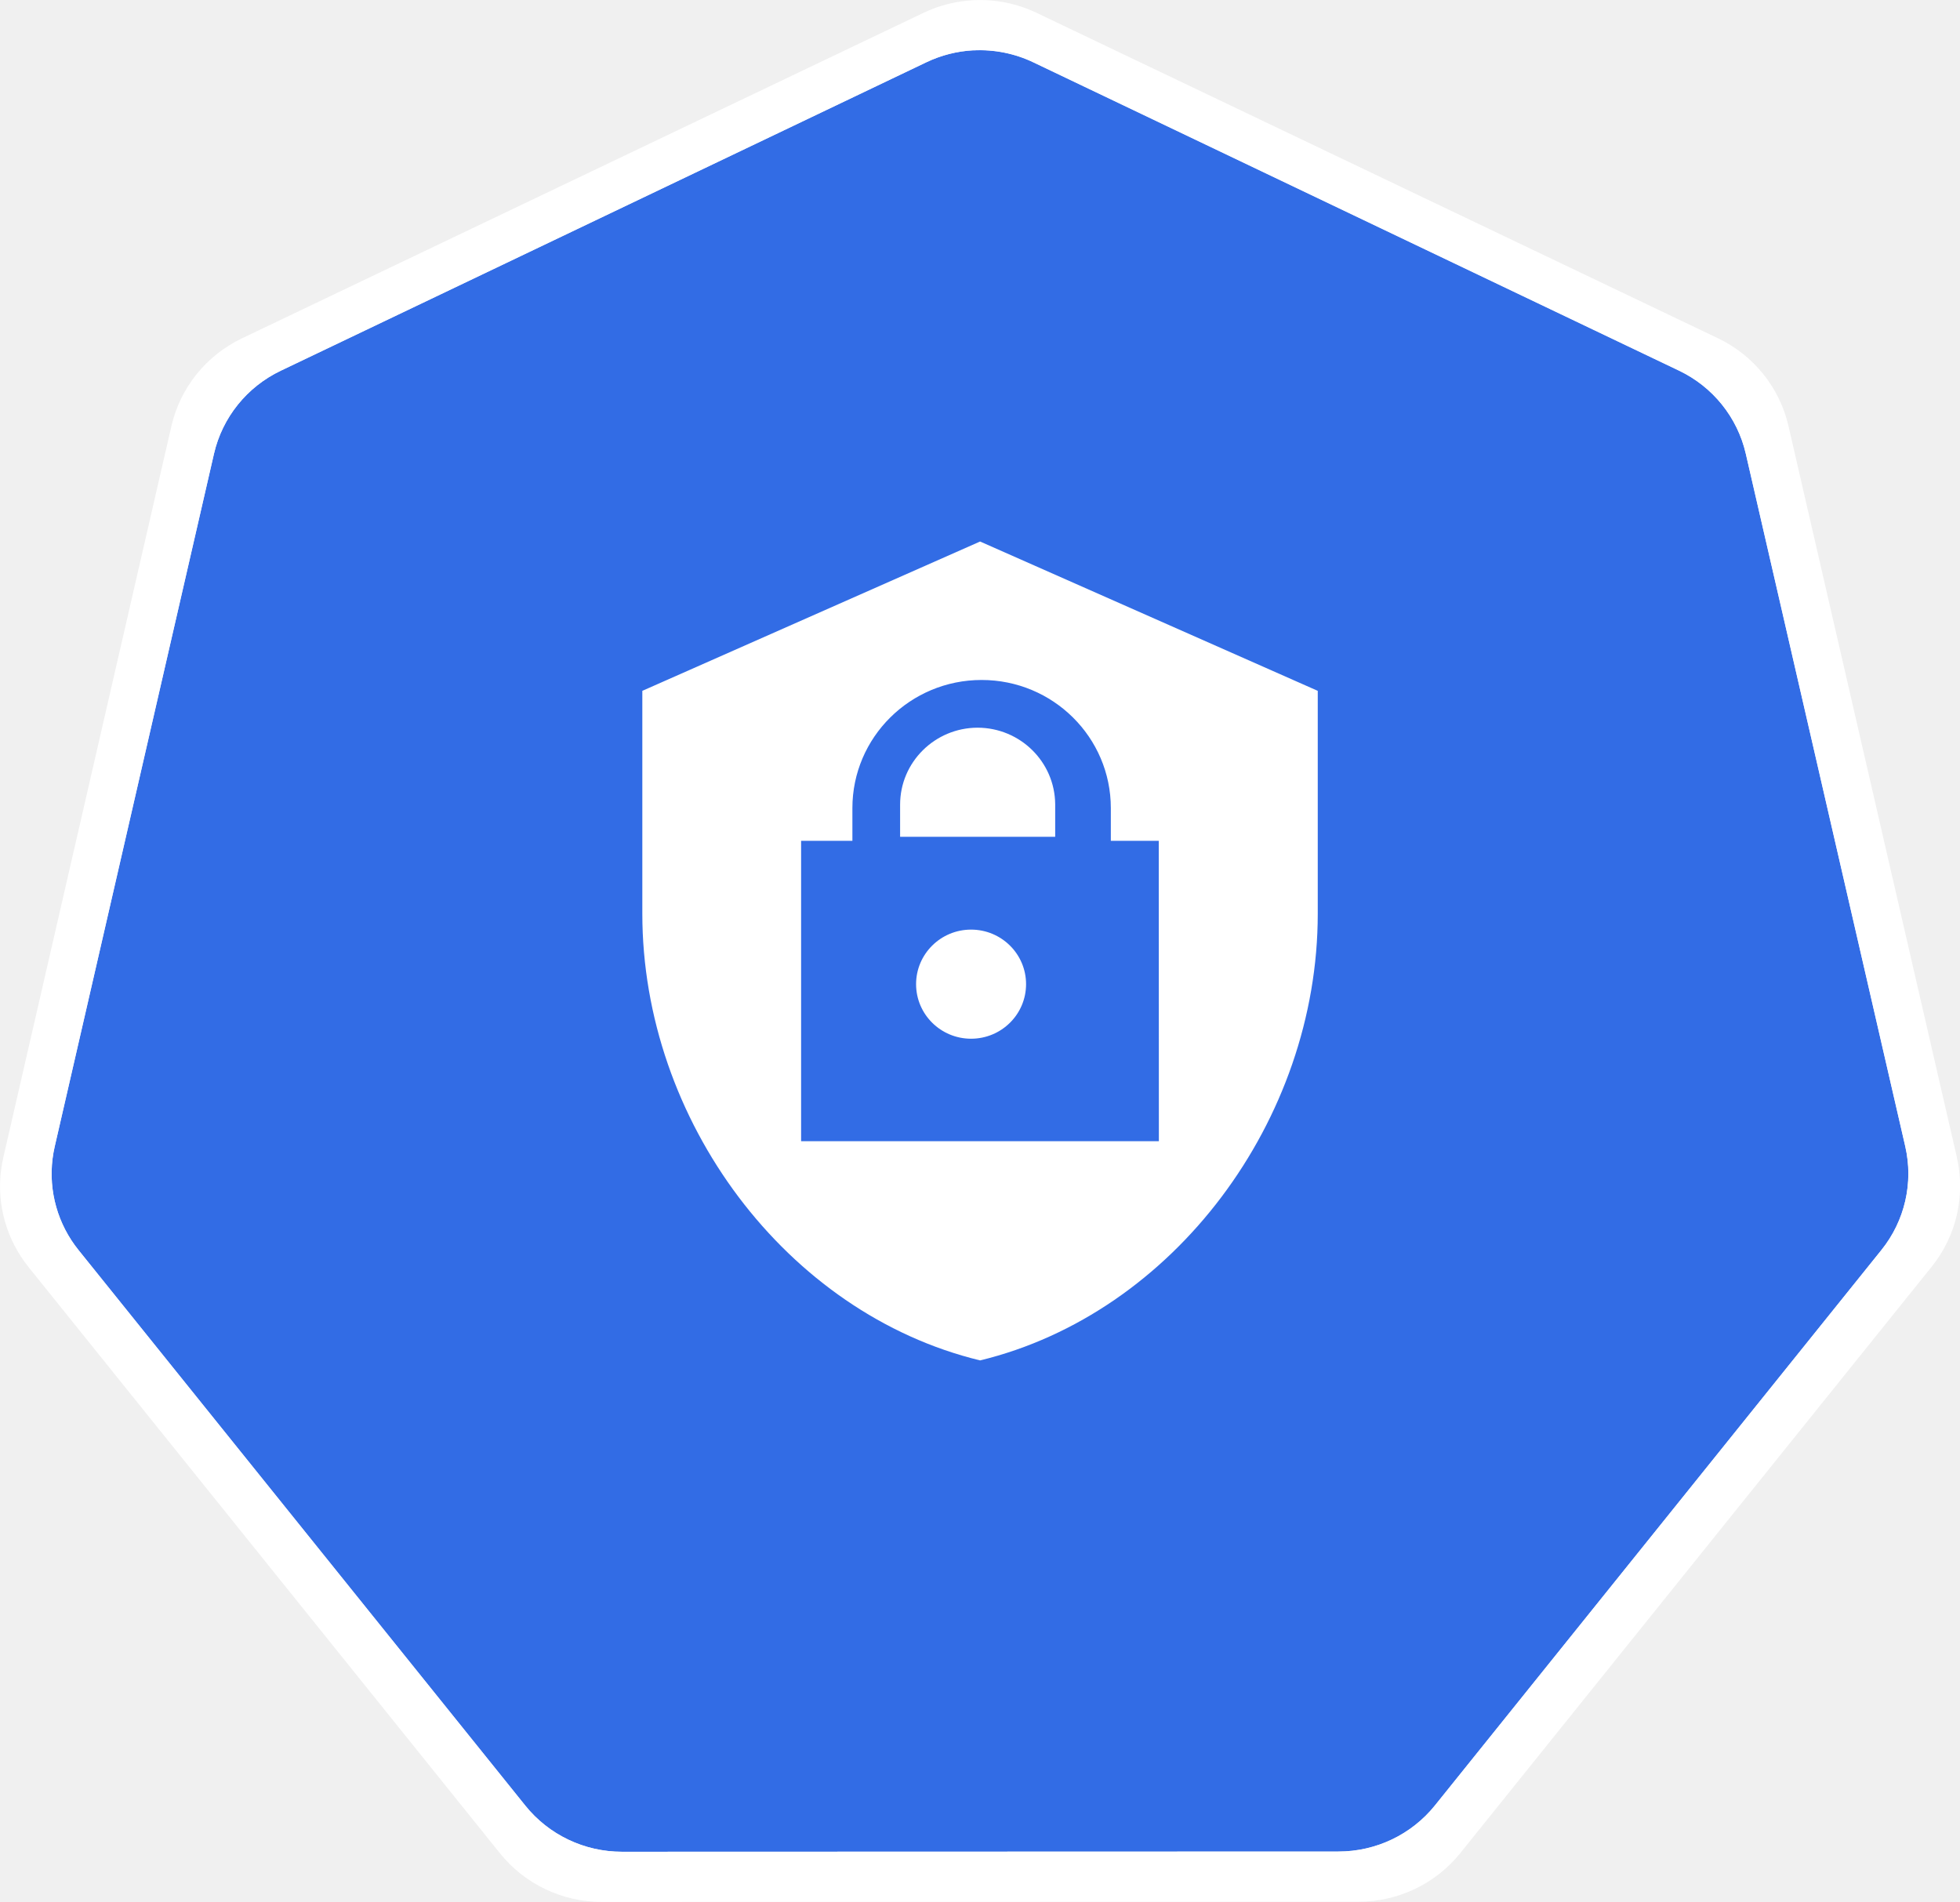
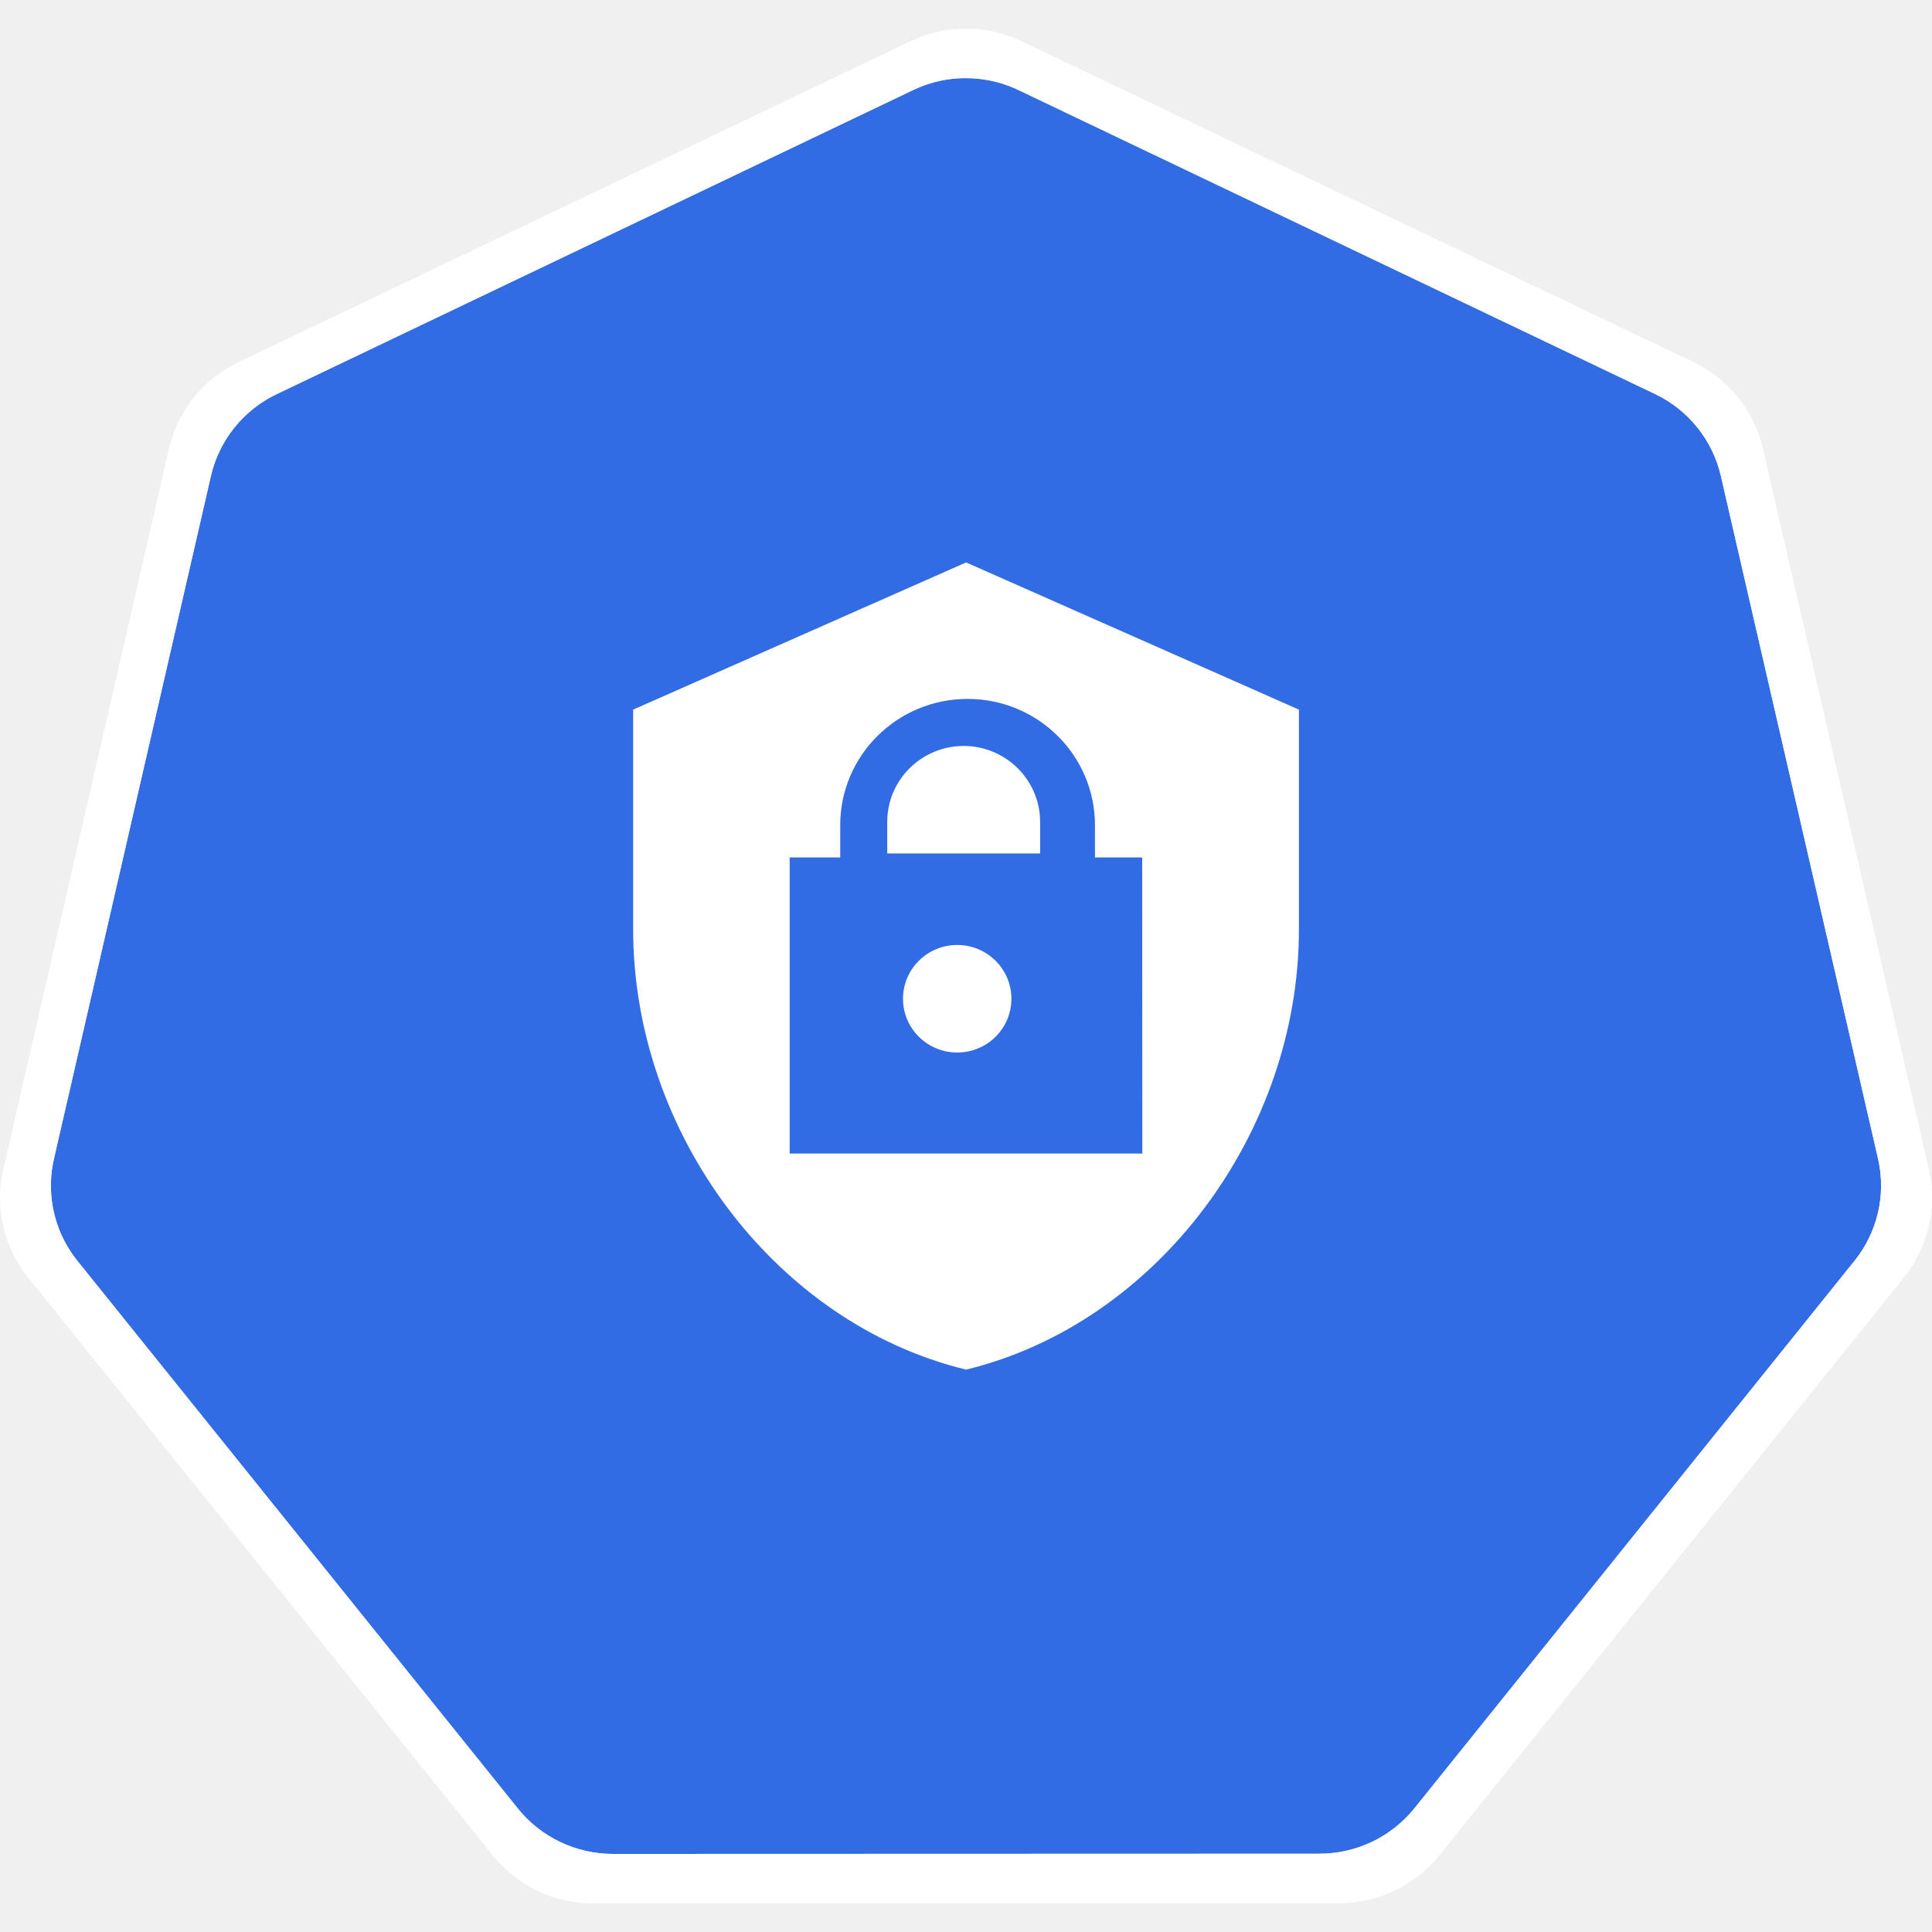
- <svg xmlns="http://www.w3.org/2000/svg" width="18.035mm" height="17.5mm" viewBox="0 0 18.035 17.5" version="1.1">
+ <svg xmlns="http://www.w3.org/2000/svg" x="0" y="0" width="20px" height="20px" viewBox="0 0 18.035 17.5" version="1.1">
  <defs />
  <g transform="translate(-0.9926264,-1.174181)">
    <g transform="matrix(1.014889,0,0,1.014889,16.90215,-2.698726)">
      <path d="m -6.849,4.272 a 1.119,1.11 0 0 0 -0.429,0.109 l -5.852,2.796 a 1.119,1.11 0 0 0 -0.606,0.753 l -1.444,6.281 a 1.119,1.11 0 0 0 0.152,0.851 1.119,1.11 0 0 0 0.064,0.088 l 4.051,5.037 a 1.119,1.11 0 0 0 0.875,0.418 l 6.496,-0.002 a 1.119,1.11 0 0 0 0.875,-0.417 L 1.382,15.149 A 1.119,1.11 0 0 0 1.598,14.21 L 0.152,7.929 A 1.119,1.11 0 0 0 -0.453,7.176 L -6.307,4.381 A 1.119,1.11 0 0 0 -6.849,4.272 Z" style="fill:#326ce5;fill-opacity:1;stroke:none;stroke-width:0;stroke-miterlimit:4;stroke-dasharray:none;stroke-opacity:1" />
      <path d="M -6.852,3.818 A 1.181,1.172 0 0 0 -7.304,3.933 l -6.179,2.951 a 1.181,1.172 0 0 0 -0.639,0.795 l -1.524,6.631 a 1.181,1.172 0 0 0 0.16,0.899 1.181,1.172 0 0 0 0.067,0.093 l 4.276,5.317 a 1.181,1.172 0 0 0 0.924,0.441 l 6.858,-0.002 a 1.181,1.172 0 0 0 0.924,-0.44 l 4.275,-5.318 a 1.181,1.172 0 0 0 0.228,-0.991 L 0.539,7.678 A 1.181,1.172 0 0 0 -0.1,6.883 L -6.279,3.932 A 1.181,1.172 0 0 0 -6.852,3.818 Z m 0.003,0.455 a 1.119,1.11 0 0 1 0.543,0.109 l 5.853,2.795 A 1.119,1.11 0 0 1 0.152,7.929 L 1.598,14.21 a 1.119,1.11 0 0 1 -0.216,0.939 l -4.049,5.037 a 1.119,1.11 0 0 1 -0.875,0.417 l -6.496,0.002 a 1.119,1.11 0 0 1 -0.875,-0.418 l -4.051,-5.037 a 1.119,1.11 0 0 1 -0.064,-0.088 1.119,1.11 0 0 1 -0.152,-0.851 l 1.444,-6.281 a 1.119,1.11 0 0 1 0.606,-0.753 l 5.852,-2.796 a 1.119,1.11 0 0 1 0.429,-0.109 z" style="color:#000000;font-style:normal;font-variant:normal;font-weight:normal;font-stretch:normal;font-size:medium;line-height:normal;font-family:Sans;-inkscape-font-specification:Sans;text-indent:0;text-align:start;text-decoration:none;text-decoration-line:none;letter-spacing:normal;word-spacing:normal;text-transform:none;writing-mode:lr-tb;direction:ltr;baseline-shift:baseline;text-anchor:start;display:inline;overflow:visible;visibility:visible;fill:#ffffff;fill-opacity:1;fill-rule:nonzero;stroke:none;stroke-width:0;stroke-miterlimit:4;stroke-dasharray:none;marker:none;enable-background:accumulate" />
    </g>
    <g transform="translate(0,0.2809225)">
      <ellipse pointer-events="none" ry="0.502" rx="0.506" cy="9.949" cx="9.928" style="fill:#ffffff;fill-opacity:1;stroke:none;stroke-width:0.127" />
      <path pointer-events="none" d="m 10.011,5.876 -3.108,1.374 0,2.051 c 0,1.901 1.325,3.678 3.108,4.11 1.781,-0.432 3.107,-2.209 3.107,-4.11 l 0,-2.051 z m 1.645,5.518 -3.292,0 0,-2.764 0.472,0 0,-0.301 c 0,-0.651 0.532,-1.179 1.189,-1.179 0.657,0 1.189,0.528 1.189,1.179 l 0,0.301 0.441,0 z" style="fill:#ffffff;fill-opacity:1;stroke:none;stroke-width:0.127" />
      <path pointer-events="none" d="m 9.988,7.589 c -0.394,0.001 -0.713,0.318 -0.713,0.708 l 0,0.296 1.427,0 0,-0.301 c -0.004,-0.389 -0.322,-0.702 -0.714,-0.703 z" style="fill:#ffffff;fill-opacity:1;stroke:none;stroke-width:0.127" />
    </g>
  </g>
</svg>
